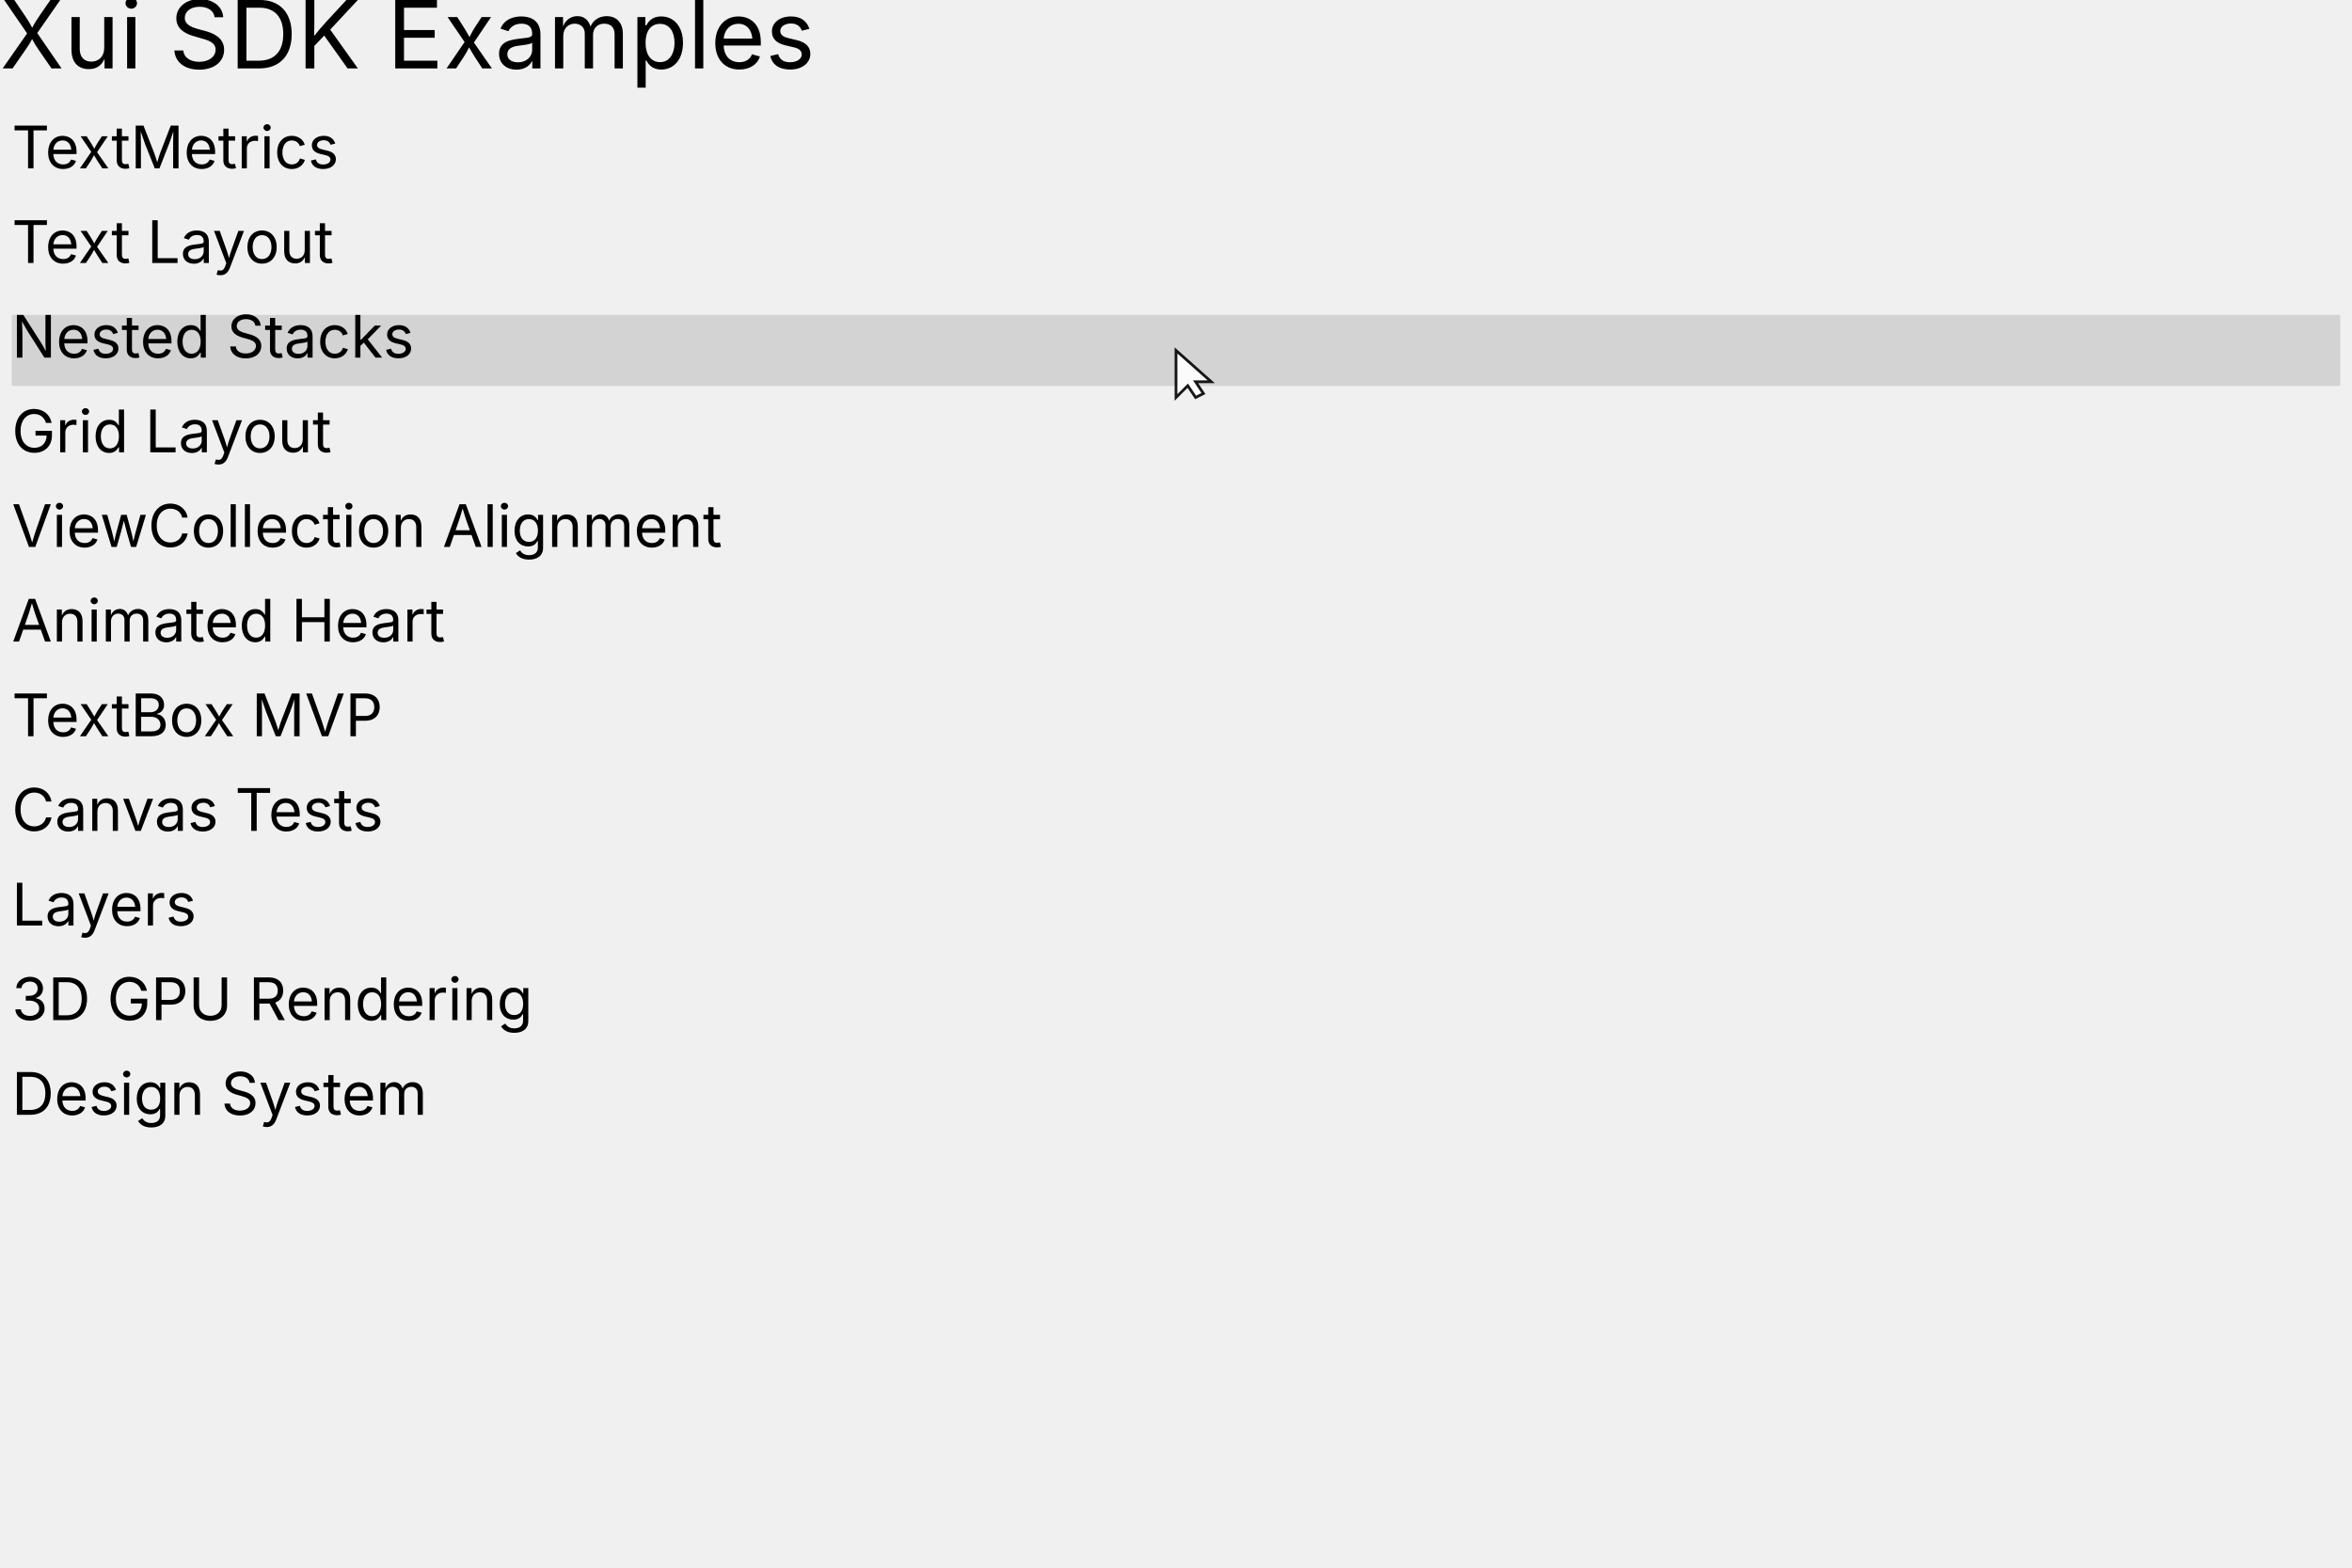
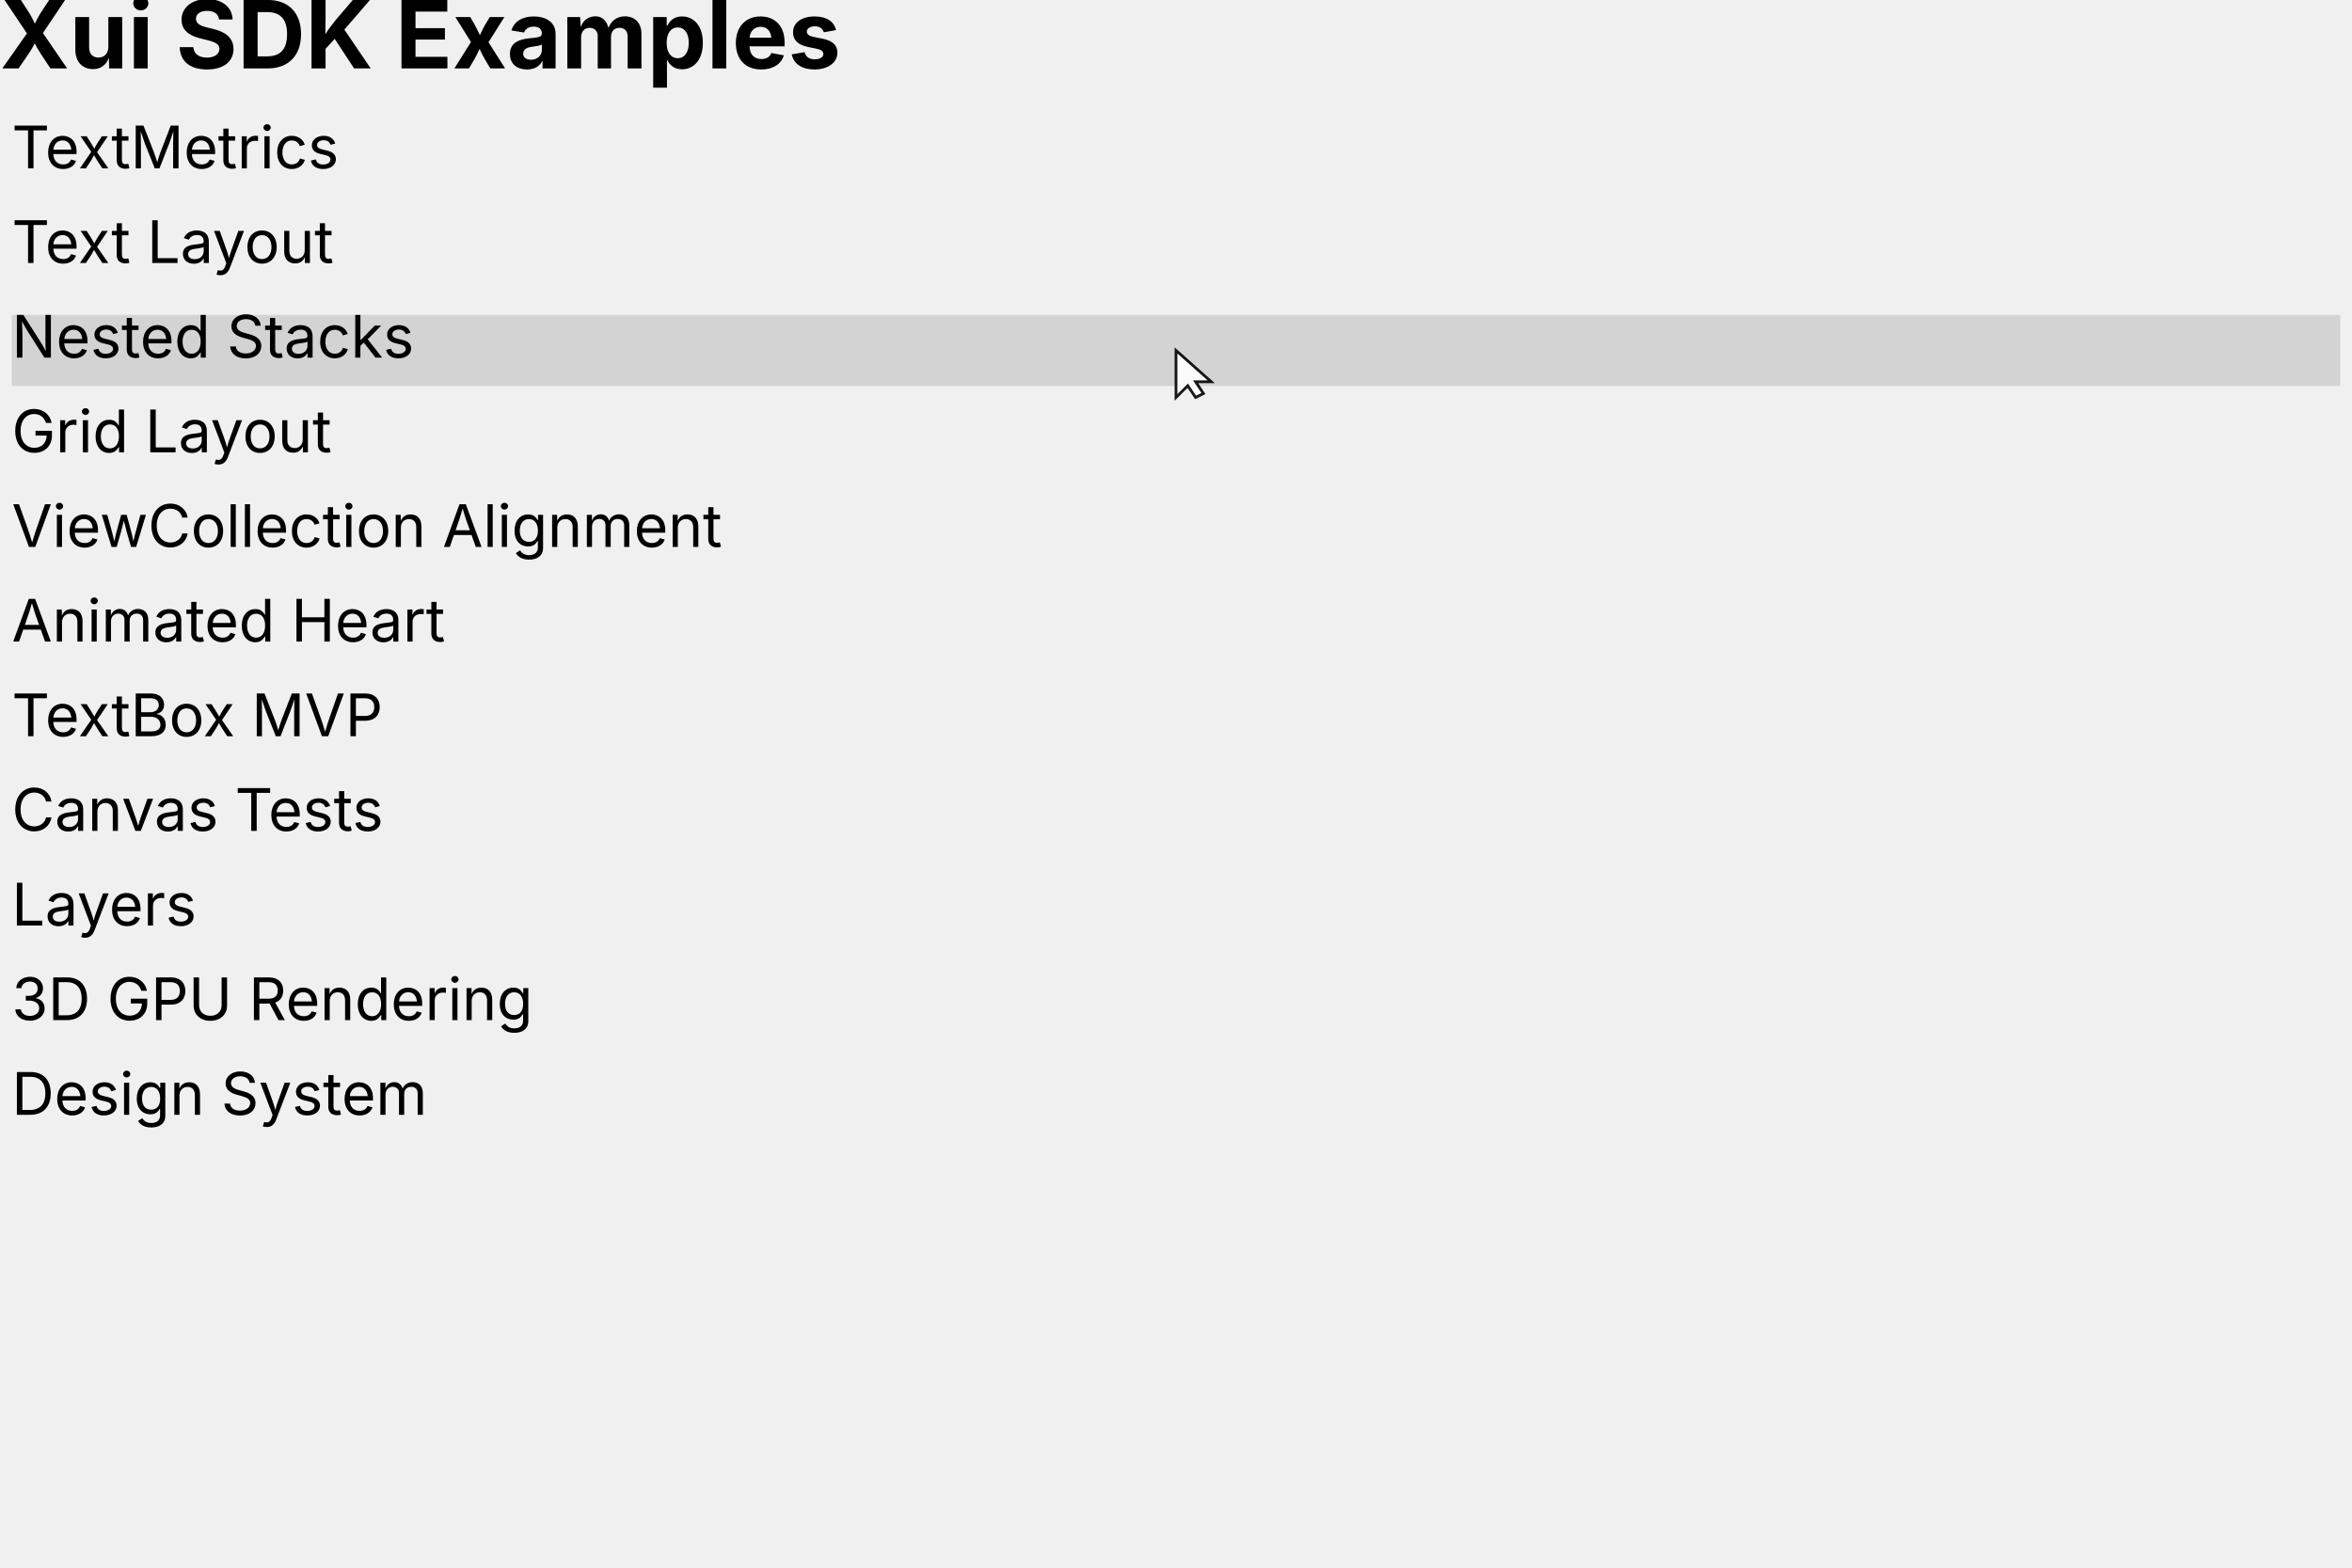
<svg xmlns="http://www.w3.org/2000/svg" width="600" height="400" viewBox="0 0 600 400">
-   <text x="0" y="0" fill="#000000" text-anchor="start" dominant-baseline="text-before-edge" font-size="24" font-family="Inter" font-weight="Xui.Core.Canvas.FontWeight" xml:space="preserve">Xui SDK Examples </text>
+   <text x="0" y="0" fill="#000000" text-anchor="start" dominant-baseline="text-before-edge" font-size="24" font-family="Inter" font-weight="700" xml:space="preserve">Xui SDK Examples </text>
  <text x="3" y="32.04" fill="#000000" text-anchor="start" dominant-baseline="text-before-edge" font-size="15" font-family="Inter" xml:space="preserve">TextMetrics</text>
  <text x="3" y="56.19" fill="#000000" text-anchor="start" dominant-baseline="text-before-edge" font-size="15" font-family="Inter" xml:space="preserve">Text Layout</text>
  <rect x="3" y="80.34" width="594" height="18.15" fill="#D3D3D3" />
  <text x="3" y="80.34" fill="#000000" text-anchor="start" dominant-baseline="text-before-edge" font-size="15" font-family="Inter" xml:space="preserve">Nested Stacks</text>
  <text x="3" y="104.49" fill="#000000" text-anchor="start" dominant-baseline="text-before-edge" font-size="15" font-family="Inter" xml:space="preserve">Grid Layout</text>
  <text x="3" y="128.64" fill="#000000" text-anchor="start" dominant-baseline="text-before-edge" font-size="15" font-family="Inter" xml:space="preserve">ViewCollection Alignment</text>
  <text x="3" y="152.79" fill="#000000" text-anchor="start" dominant-baseline="text-before-edge" font-size="15" font-family="Inter" xml:space="preserve">Animated Heart</text>
  <text x="3" y="176.94" fill="#000000" text-anchor="start" dominant-baseline="text-before-edge" font-size="15" font-family="Inter" xml:space="preserve">TextBox MVP</text>
  <text x="3" y="201.08" fill="#000000" text-anchor="start" dominant-baseline="text-before-edge" font-size="15" font-family="Inter" xml:space="preserve">Canvas Tests</text>
  <text x="3" y="225.23" fill="#000000" text-anchor="start" dominant-baseline="text-before-edge" font-size="15" font-family="Inter" xml:space="preserve">Layers</text>
  <text x="3" y="249.38" fill="#000000" text-anchor="start" dominant-baseline="text-before-edge" font-size="15" font-family="Inter" xml:space="preserve">3D GPU Rendering</text>
  <text x="3" y="273.53" fill="#000000" text-anchor="start" dominant-baseline="text-before-edge" font-size="15" font-family="Inter" xml:space="preserve">Design System</text>
  <g transform="translate(300 89.4126)" opacity="0.9">
    <polygon points="0,0 0,12 3,9 5,12 7,11 5,8 9,8" fill="white" stroke="black" stroke-width="0.7" />
  </g>
</svg>
